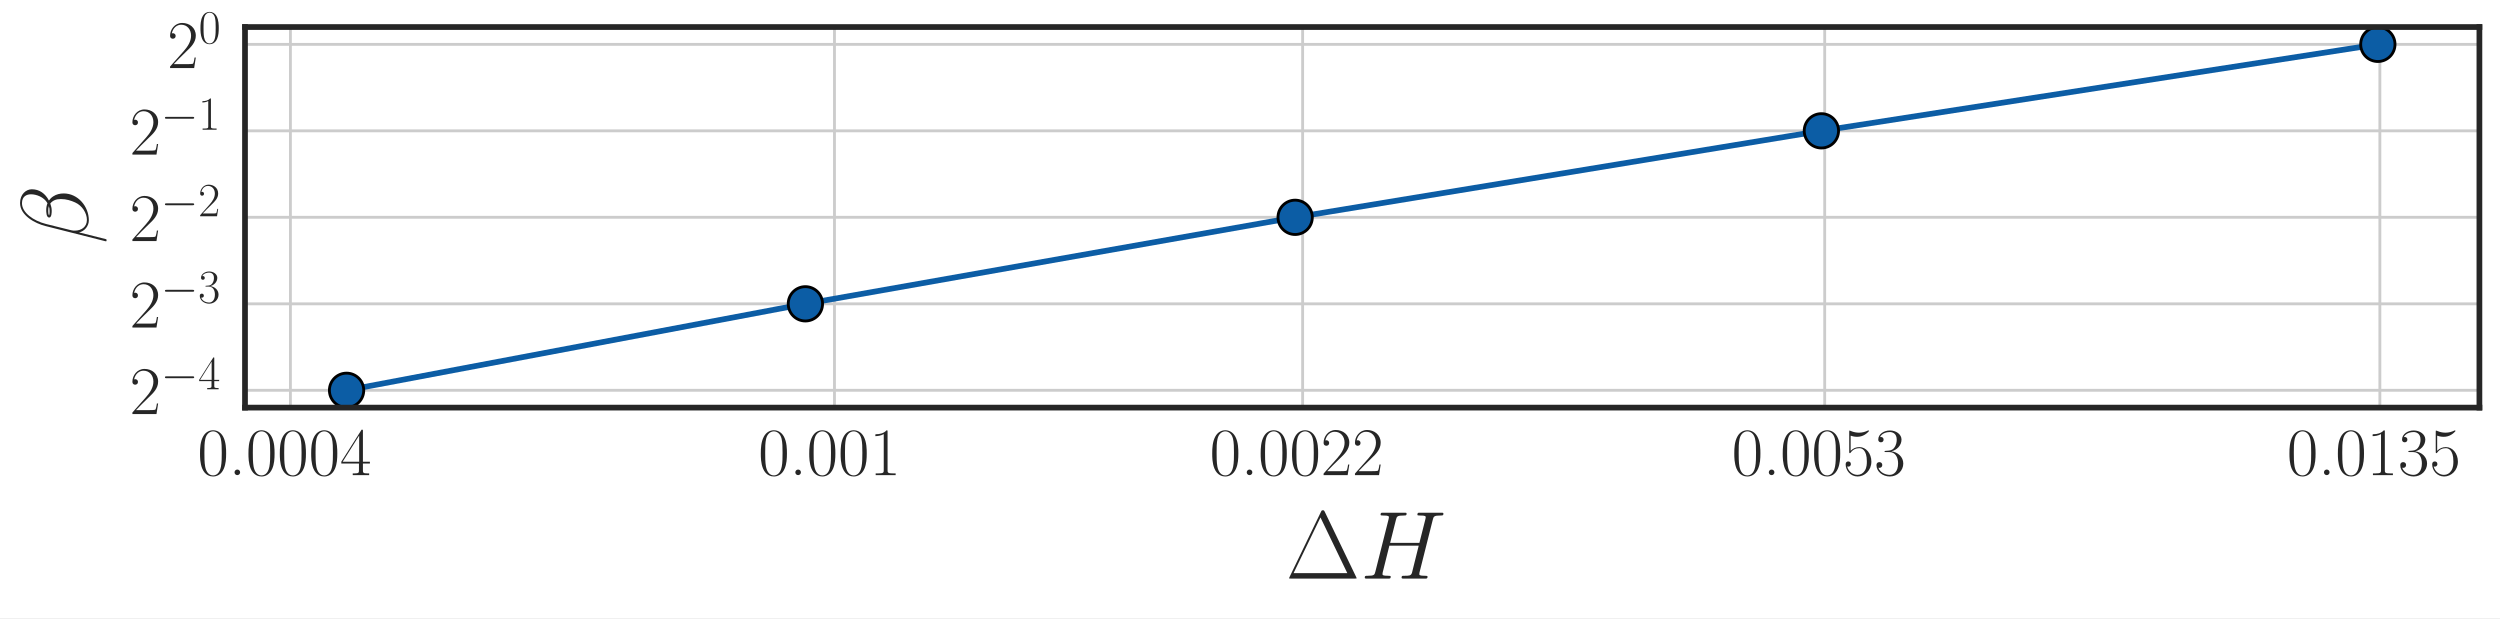
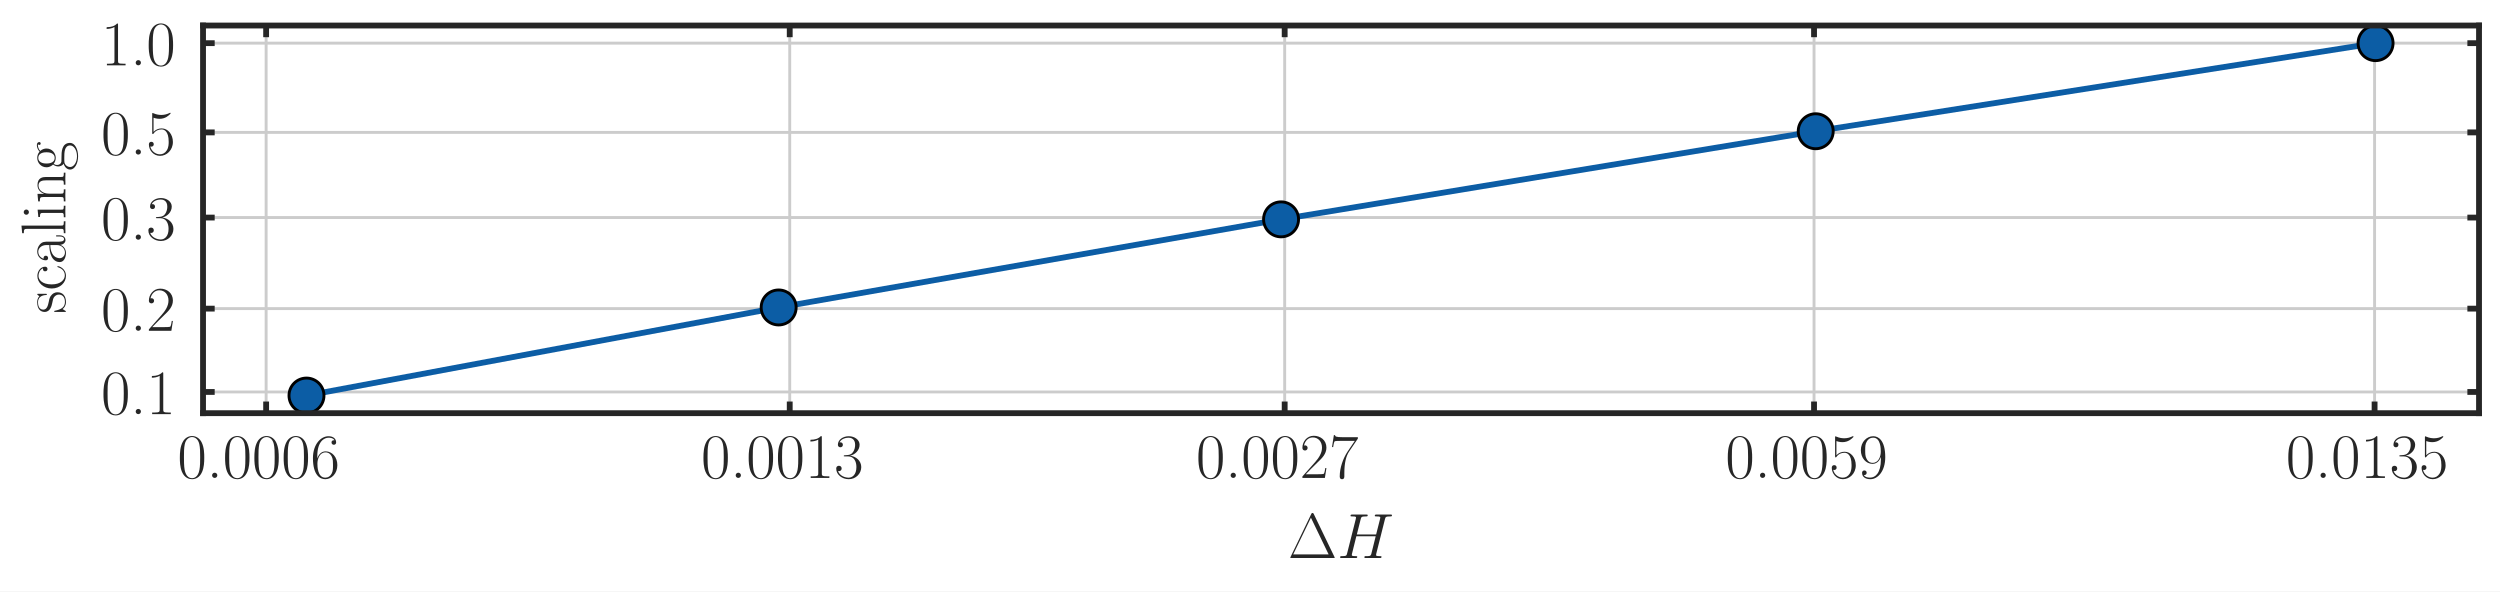
- <svg xmlns="http://www.w3.org/2000/svg" xmlns:xlink="http://www.w3.org/1999/xlink" width="437.029pt" height="108.038pt" viewBox="0 0 437.029 108.038" version="1.1">
+ <svg xmlns="http://www.w3.org/2000/svg" xmlns:xlink="http://www.w3.org/1999/xlink" width="429.044pt" height="101.492pt" viewBox="0 0 429.044 101.492" version="1.1">
  <defs>
    <style type="text/css">*{stroke-linejoin: round; stroke-linecap: butt}</style>
  </defs>
  <g id="figure_1">
    <g id="patch_1">
-       <path d="M 0 108.038  L 437.029 108.038  L 437.029 0  L 0 0  z " style="fill: #ffffff" />
+       <path d="M 0 101.492  L 429.044 101.492  L 429.044 0  L 0 0  z " style="fill: #ffffff" />
    </g>
    <g id="axes_1">
      <g id="patch_2">
-         <path d="M 42.829 71.255  L 433.429 71.255  L 433.429 4.727  L 42.829 4.727  z " style="fill: #ffffff" />
+         <path d="M 34.844 70.909  L 425.444 70.909  L 425.444 4.381  L 34.844 4.381  z " style="fill: #ffffff" />
      </g>
      <g id="matplotlib.axis_1">
        <g id="xtick_1">
          <g id="line2d_1">
-             <path d="M 416.026 71.255  L 416.026 4.727  " clip-path="url(#p90b4c39c02)" style="fill: none; stroke: #cccccc; stroke-width: 0.5; stroke-linecap: round" />
-           </g>
-           <g id="line2d_2" />
-           <g id="line2d_3" />
+             <path d="M 407.52 70.909  L 407.52 4.381  " clip-path="url(#p5d1fdb9bb5)" style="fill: none; stroke: #cccccc; stroke-width: 0.5; stroke-linecap: round" />
+           </g>
+           <g id="line2d_2">
+             <defs>
+               <path id="m00ea044099" d="M 0 0  L 0 -2  " style="stroke: #262626" />
+             </defs>
+             <g>
+               <use xlink:href="#m00ea044099" x="407.52" y="70.909" style="fill: #262626; stroke: #262626" />
+             </g>
+           </g>
+           <g id="line2d_3">
+             <defs>
+               <path id="mfa9f643644" d="M 0 0  L 0 2  " style="stroke: #262626" />
+             </defs>
+             <g>
+               <use xlink:href="#mfa9f643644" x="407.52" y="4.381" style="fill: #262626; stroke: #262626" />
+             </g>
+           </g>
          <g id="text_1">
-             <g style="fill: #262626" transform="translate(399.7673 83.05727) scale(0.12 -0.12)">
+             <g style="fill: #262626" transform="translate(392.2989 82.01952) scale(0.11 -0.11)">
              <defs>
                <path id="CMR17-30" d="M 2688 2025  C 2688 2416 2682 3080 2413 3591  C 2176 4039 1798 4198 1466 4198  C 1158 4198 768 4058 525 3597  C 269 3118 243 2524 243 2025  C 243 1661 250 1106 448 619  C 723 -39 1216 -128 1466 -128  C 1760 -128 2208 -7 2470 600  C 2662 1042 2688 1559 2688 2025  z M 1466 -26  C 1056 -26 813 325 723 812  C 653 1188 653 1738 653 2096  C 653 2588 653 2997 736 3387  C 858 3929 1216 4096 1466 4096  C 1728 4096 2067 3923 2189 3400  C 2272 3036 2278 2607 2278 2096  C 2278 1680 2278 1169 2202 792  C 2067 95 1690 -26 1466 -26  z " transform="scale(0.015625)" />
                <path id="CMR17-2e" d="M 1062 261  C 1062 420 934 522 800 522  C 672 522 538 420 538 261  C 538 102 666 0 800 0  C 928 0 1062 102 1062 261  z " transform="scale(0.015625)" />
                <path id="CMR17-31" d="M 1702 4058  C 1702 4192 1696 4192 1606 4192  C 1357 3916 979 3827 621 3827  C 602 3827 570 3827 563 3808  C 557 3795 557 3782 557 3648  C 755 3648 1088 3686 1344 3839  L 1344 461  C 1344 236 1331 160 781 160  L 589 160  L 589 0  C 896 0 1216 0 1523 0  C 1830 0 2150 0 2458 0  L 2458 160  L 2266 160  C 1715 160 1702 230 1702 458  L 1702 4058  z " transform="scale(0.015625)" />
                <path id="CMR17-33" d="M 1414 2157  C 1984 2157 2234 1662 2234 1090  C 2234 320 1824 25 1453 25  C 1114 25 563 194 390 693  C 422 680 454 680 486 680  C 640 680 755 782 755 948  C 755 1133 614 1216 486 1216  C 378 1216 211 1165 211 926  C 211 335 787 -128 1466 -128  C 2176 -128 2720 430 2720 1085  C 2720 1707 2208 2157 1600 2227  C 2086 2328 2554 2756 2554 3329  C 2554 3820 2048 4179 1472 4179  C 890 4179 378 3829 378 3329  C 378 3110 544 3072 627 3072  C 762 3072 877 3155 877 3321  C 877 3486 762 3569 627 3569  C 602 3569 570 3569 544 3557  C 730 3959 1235 4032 1459 4032  C 1683 4032 2106 3925 2106 3320  C 2106 3143 2080 2828 1862 2550  C 1670 2304 1453 2304 1242 2284  C 1210 2284 1062 2269 1037 2269  C 992 2263 966 2257 966 2208  C 966 2163 973 2157 1101 2157  L 1414 2157  z " transform="scale(0.015625)" />
                <path id="CMR17-35" d="M 730 3692  C 794 3666 1056 3584 1325 3584  C 1920 3584 2246 3911 2432 4100  C 2432 4157 2432 4192 2394 4192  C 2387 4192 2374 4192 2323 4163  C 2099 4058 1837 3973 1517 3973  C 1325 3973 1037 3999 723 4139  C 653 4171 640 4171 634 4171  C 602 4171 595 4164 595 4037  L 595 2203  C 595 2089 595 2057 659 2057  C 691 2057 704 2070 736 2114  C 941 2401 1222 2522 1542 2522  C 1766 2522 2246 2382 2246 1289  C 2246 1085 2246 715 2054 421  C 1894 159 1645 25 1370 25  C 947 25 518 320 403 814  C 429 807 480 795 506 795  C 589 795 749 840 749 1038  C 749 1210 627 1280 506 1280  C 358 1280 262 1190 262 1011  C 262 454 704 -128 1382 -128  C 2042 -128 2669 440 2669 1264  C 2669 2030 2170 2624 1549 2624  C 1222 2624 947 2503 730 2274  L 730 3692  z " transform="scale(0.015625)" />
              </defs>
              <use xlink:href="#CMR17-30" transform="scale(0.996264)" />
              <use xlink:href="#CMR17-2e" transform="translate(45.69048 0) scale(0.996264)" />
              <use xlink:href="#CMR17-30" transform="translate(70.56154 0) scale(0.996264)" />
              <use xlink:href="#CMR17-31" transform="translate(116.252 0) scale(0.996264)" />
              <use xlink:href="#CMR17-33" transform="translate(161.9425 0) scale(0.996264)" />
              <use xlink:href="#CMR17-35" transform="translate(207.633 0) scale(0.996264)" />
            </g>
          </g>
        </g>
        <g id="xtick_2">
          <g id="line2d_4">
-             <path d="M 318.978 71.255  L 318.978 4.727  " clip-path="url(#p90b4c39c02)" style="fill: none; stroke: #cccccc; stroke-width: 0.5; stroke-linecap: round" />
-           </g>
-           <g id="line2d_5" />
-           <g id="line2d_6" />
+             <path d="M 311.321 70.909  L 311.321 4.381  " clip-path="url(#p5d1fdb9bb5)" style="fill: none; stroke: #cccccc; stroke-width: 0.5; stroke-linecap: round" />
+           </g>
+           <g id="line2d_5">
+             <g>
+               <use xlink:href="#m00ea044099" x="311.321" y="70.909" style="fill: #262626; stroke: #262626" />
+             </g>
+           </g>
+           <g id="line2d_6">
+             <g>
+               <use xlink:href="#mfa9f643644" x="311.321" y="4.381" style="fill: #262626; stroke: #262626" />
+             </g>
+           </g>
          <g id="text_2">
-             <g style="fill: #262626" transform="translate(302.7196 83.05727) scale(0.12 -0.12)">
+             <g style="fill: #262626" transform="translate(296.1006 82.01952) scale(0.11 -0.11)">
+               <defs>
+                 <path id="CMR17-39" d="M 2253 1864  C 2253 464 1670 31 1190 31  C 1043 31 685 31 538 294  C 704 268 826 357 826 518  C 826 692 685 749 595 749  C 538 749 365 723 365 506  C 365 71 742 -128 1203 -128  C 1939 -128 2688 674 2688 2073  C 2688 3817 1971 4179 1485 4179  C 851 4179 243 3628 243 2778  C 243 1991 762 1408 1414 1408  C 1952 1408 2189 1903 2253 2112  L 2253 1864  z M 1427 1510  C 1254 1510 1011 1542 813 1922  C 678 2169 678 2461 678 2771  C 678 3146 678 3405 858 3684  C 947 3817 1114 4032 1485 4032  C 2240 4032 2240 2885 2240 2632  C 2240 2182 2035 1510 1427 1510  z " transform="scale(0.015625)" />
+               </defs>
              <use xlink:href="#CMR17-30" transform="scale(0.996264)" />
              <use xlink:href="#CMR17-2e" transform="translate(45.69048 0) scale(0.996264)" />
              <use xlink:href="#CMR17-30" transform="translate(70.56154 0) scale(0.996264)" />
              <use xlink:href="#CMR17-30" transform="translate(116.252 0) scale(0.996264)" />
              <use xlink:href="#CMR17-35" transform="translate(161.9425 0) scale(0.996264)" />
-               <use xlink:href="#CMR17-33" transform="translate(207.633 0) scale(0.996264)" />
+               <use xlink:href="#CMR17-39" transform="translate(207.633 0) scale(0.996264)" />
            </g>
          </g>
        </g>
        <g id="xtick_3">
          <g id="line2d_7">
-             <path d="M 227.715 71.255  L 227.715 4.727  " clip-path="url(#p90b4c39c02)" style="fill: none; stroke: #cccccc; stroke-width: 0.5; stroke-linecap: round" />
-           </g>
-           <g id="line2d_8" />
-           <g id="line2d_9" />
+             <path d="M 220.473 70.909  L 220.473 4.381  " clip-path="url(#p5d1fdb9bb5)" style="fill: none; stroke: #cccccc; stroke-width: 0.5; stroke-linecap: round" />
+           </g>
+           <g id="line2d_8">
+             <g>
+               <use xlink:href="#m00ea044099" x="220.473" y="70.909" style="fill: #262626; stroke: #262626" />
+             </g>
+           </g>
+           <g id="line2d_9">
+             <g>
+               <use xlink:href="#mfa9f643644" x="220.473" y="4.381" style="fill: #262626; stroke: #262626" />
+             </g>
+           </g>
          <g id="text_3">
-             <g style="fill: #262626" transform="translate(211.4568 83.05727) scale(0.12 -0.12)">
+             <g style="fill: #262626" transform="translate(205.2526 82.01952) scale(0.11 -0.11)">
              <defs>
                <path id="CMR17-32" d="M 2669 989  L 2554 989  C 2490 536 2438 459 2413 420  C 2381 369 1920 369 1830 369  L 602 369  C 832 619 1280 1072 1824 1597  C 2214 1967 2669 2402 2669 3035  C 2669 3790 2067 4224 1395 4224  C 691 4224 262 3604 262 3030  C 262 2780 448 2748 525 2748  C 589 2748 781 2787 781 3010  C 781 3207 614 3264 525 3264  C 486 3264 448 3258 422 3245  C 544 3790 915 4058 1306 4058  C 1862 4058 2227 3617 2227 3035  C 2227 2479 1901 2000 1536 1584  L 262 146  L 262 0  L 2515 0  L 2669 989  z " transform="scale(0.015625)" />
+                 <path id="CMR17-37" d="M 2886 3941  L 2886 4081  L 1382 4081  C 634 4081 621 4165 595 4288  L 480 4288  L 294 3094  L 410 3094  C 429 3215 474 3540 550 3661  C 589 3712 1062 3712 1171 3712  L 2579 3712  L 1869 2661  C 1395 1954 1069 999 1069 165  C 1069 89 1069 -128 1299 -128  C 1530 -128 1530 89 1530 171  L 1530 465  C 1530 1508 1709 2196 2003 2636  L 2886 3941  z " transform="scale(0.015625)" />
              </defs>
              <use xlink:href="#CMR17-30" transform="scale(0.996264)" />
              <use xlink:href="#CMR17-2e" transform="translate(45.69048 0) scale(0.996264)" />
              <use xlink:href="#CMR17-30" transform="translate(70.56154 0) scale(0.996264)" />
              <use xlink:href="#CMR17-30" transform="translate(116.252 0) scale(0.996264)" />
              <use xlink:href="#CMR17-32" transform="translate(161.9425 0) scale(0.996264)" />
-               <use xlink:href="#CMR17-32" transform="translate(207.633 0) scale(0.996264)" />
+               <use xlink:href="#CMR17-37" transform="translate(207.633 0) scale(0.996264)" />
            </g>
          </g>
        </g>
        <g id="xtick_4">
          <g id="line2d_10">
-             <path d="M 145.876 71.255  L 145.876 4.727  " clip-path="url(#p90b4c39c02)" style="fill: none; stroke: #cccccc; stroke-width: 0.5; stroke-linecap: round" />
-           </g>
-           <g id="line2d_11" />
-           <g id="line2d_12" />
+             <path d="M 135.531 70.909  L 135.531 4.381  " clip-path="url(#p5d1fdb9bb5)" style="fill: none; stroke: #cccccc; stroke-width: 0.5; stroke-linecap: round" />
+           </g>
+           <g id="line2d_11">
+             <g>
+               <use xlink:href="#m00ea044099" x="135.531" y="70.909" style="fill: #262626; stroke: #262626" />
+             </g>
+           </g>
+           <g id="line2d_12">
+             <g>
+               <use xlink:href="#mfa9f643644" x="135.531" y="4.381" style="fill: #262626; stroke: #262626" />
+             </g>
+           </g>
          <g id="text_4">
-             <g style="fill: #262626" transform="translate(132.5445 83.05727) scale(0.12 -0.12)">
+             <g style="fill: #262626" transform="translate(120.3101 82.01952) scale(0.11 -0.11)">
              <use xlink:href="#CMR17-30" transform="scale(0.996264)" />
              <use xlink:href="#CMR17-2e" transform="translate(45.69048 0) scale(0.996264)" />
              <use xlink:href="#CMR17-30" transform="translate(70.56154 0) scale(0.996264)" />
              <use xlink:href="#CMR17-30" transform="translate(116.252 0) scale(0.996264)" />
              <use xlink:href="#CMR17-31" transform="translate(161.9425 0) scale(0.996264)" />
+               <use xlink:href="#CMR17-33" transform="translate(207.633 0) scale(0.996264)" />
            </g>
          </g>
        </g>
        <g id="xtick_5">
          <g id="line2d_13">
-             <path d="M 50.769 71.255  L 50.769 4.727  " clip-path="url(#p90b4c39c02)" style="fill: none; stroke: #cccccc; stroke-width: 0.5; stroke-linecap: round" />
-           </g>
-           <g id="line2d_14" />
-           <g id="line2d_15" />
+             <path d="M 45.672 70.909  L 45.672 4.381  " clip-path="url(#p5d1fdb9bb5)" style="fill: none; stroke: #cccccc; stroke-width: 0.5; stroke-linecap: round" />
+           </g>
+           <g id="line2d_14">
+             <g>
+               <use xlink:href="#m00ea044099" x="45.672" y="70.909" style="fill: #262626; stroke: #262626" />
+             </g>
+           </g>
+           <g id="line2d_15">
+             <g>
+               <use xlink:href="#mfa9f643644" x="45.672" y="4.381" style="fill: #262626; stroke: #262626" />
+             </g>
+           </g>
          <g id="text_5">
-             <g style="fill: #262626" transform="translate(34.51046 83.05727) scale(0.12 -0.12)">
+             <g style="fill: #262626" transform="translate(30.4512 82.01952) scale(0.11 -0.11)">
              <defs>
-                 <path id="CMR17-34" d="M 2150 4122  C 2150 4256 2144 4256 2029 4256  L 128 1254  L 128 1088  L 1779 1088  L 1779 457  C 1779 224 1766 160 1318 160  L 1197 160  L 1197 0  C 1402 0 1747 0 1965 0  C 2182 0 2528 0 2733 0  L 2733 160  L 2611 160  C 2163 160 2150 224 2150 457  L 2150 1088  L 2803 1088  L 2803 1254  L 2150 1254  L 2150 4122  z M 1798 3703  L 1798 1254  L 256 1254  L 1798 3703  z " transform="scale(0.015625)" />
+                 <path id="CMR17-36" d="M 678 2176  C 678 3690 1395 4032 1811 4032  C 1946 4032 2272 4009 2400 3776  C 2298 3776 2106 3776 2106 3553  C 2106 3381 2246 3323 2336 3323  C 2394 3323 2566 3348 2566 3560  C 2566 3954 2246 4179 1805 4179  C 1043 4179 243 3390 243 1984  C 243 253 966 -128 1478 -128  C 2099 -128 2688 427 2688 1283  C 2688 2081 2170 2662 1517 2662  C 1126 2662 838 2407 678 1960  L 678 2176  z M 1478 25  C 691 25 691 1200 691 1436  C 691 1896 909 2560 1504 2560  C 1613 2560 1926 2560 2138 2120  C 2253 1870 2253 1609 2253 1289  C 2253 944 2253 690 2118 434  C 1978 171 1773 25 1478 25  z " transform="scale(0.015625)" />
              </defs>
              <use xlink:href="#CMR17-30" transform="scale(0.996264)" />
              <use xlink:href="#CMR17-2e" transform="translate(45.69048 0) scale(0.996264)" />
              <use xlink:href="#CMR17-30" transform="translate(70.56154 0) scale(0.996264)" />
              <use xlink:href="#CMR17-30" transform="translate(116.252 0) scale(0.996264)" />
              <use xlink:href="#CMR17-30" transform="translate(161.9425 0) scale(0.996264)" />
-               <use xlink:href="#CMR17-34" transform="translate(207.633 0) scale(0.996264)" />
+               <use xlink:href="#CMR17-36" transform="translate(207.633 0) scale(0.996264)" />
            </g>
          </g>
        </g>
        <g id="text_6">
-           <g style="fill: #262626" transform="translate(224.7211 101.1433) scale(0.17 -0.17)">
+           <g style="fill: #262626" transform="translate(221.0233 95.76076) scale(0.11 -0.11)">
            <defs>
              <path id="CMR17-1" d="M 2598 4403  C 2547 4512 2522 4512 2470 4512  C 2394 4512 2387 4499 2342 4409  L 269 109  C 262 96 237 38 237 32  C 237 6 243 0 358 0  L 4576 0  C 4691 0 4698 6 4698 32  C 4698 38 4672 96 4666 109  L 2598 4403  z M 2310 4038  L 4083 358  L 531 358  L 2310 4038  z " transform="scale(0.015625)" />
              <path id="CMMI12-48" d="M 4787 3887  C 4845 4103 4858 4167 5312 4167  C 5427 4167 5491 4167 5491 4282  C 5491 4352 5434 4352 5395 4352  C 5280 4352 5146 4352 5024 4352  L 4269 4352  C 4147 4352 4013 4352 3891 4352  C 3846 4352 3770 4352 3770 4231  C 3770 4167 3814 4167 3936 4167  C 4320 4167 4320 4116 4320 4046  C 4320 4034 4320 3995 4294 3900  L 3904 2361  L 1971 2361  L 2355 3887  C 2413 4103 2426 4167 2880 4167  C 2995 4167 3059 4167 3059 4282  C 3059 4352 3002 4352 2963 4352  C 2848 4352 2714 4352 2592 4352  L 1837 4352  C 1715 4352 1581 4352 1459 4352  C 1414 4352 1338 4352 1338 4231  C 1338 4167 1382 4167 1504 4167  C 1888 4167 1888 4116 1888 4046  C 1888 4034 1888 3995 1862 3899  L 998 472  C 941 249 928 185 486 185  C 339 185 294 185 294 64  C 294 0 365 0 384 0  C 499 0 634 0 755 0  L 1510 0  C 1632 0 1766 0 1888 0  C 1939 0 2010 0 2010 121  C 2010 185 1952 185 1856 185  C 1466 185 1466 236 1466 300  C 1466 307 1466 351 1478 402  L 1920 2176  L 3859 2176  C 3750 1753 3424 416 3411 376  C 3341 185 3238 185 2861 185  C 2784 185 2726 185 2726 64  C 2726 0 2797 0 2816 0  C 2931 0 3066 0 3187 0  L 3942 0  C 4064 0 4198 0 4320 0  C 4371 0 4442 0 4442 121  C 4442 185 4384 185 4288 185  C 3898 185 3898 236 3898 300  C 3898 307 3898 351 3910 402  L 4787 3887  z " transform="scale(0.015625)" />
            </defs>
            <use xlink:href="#CMR17-1" transform="scale(0.996264)" />
            <use xlink:href="#CMMI12-48" transform="translate(76.91959 0) scale(0.996264)" />
          </g>
        </g>
      </g>
      <g id="matplotlib.axis_2">
        <g id="ytick_1">
          <g id="line2d_16">
-             <path d="M 42.829 7.751  L 433.429 7.751  " clip-path="url(#p90b4c39c02)" style="fill: none; stroke: #cccccc; stroke-width: 0.5; stroke-linecap: round" />
-           </g>
-           <g id="line2d_17" />
-           <g id="line2d_18" />
+             <path d="M 34.844 7.405  L 425.444 7.405  " clip-path="url(#p5d1fdb9bb5)" style="fill: none; stroke: #cccccc; stroke-width: 0.5; stroke-linecap: round" />
+           </g>
+           <g id="line2d_17">
+             <defs>
+               <path id="m9e21732e0f" d="M 0 0  L 2 0  " style="stroke: #262626" />
+             </defs>
+             <g>
+               <use xlink:href="#m9e21732e0f" x="34.844" y="7.405" style="fill: #262626; stroke: #262626" />
+             </g>
+           </g>
+           <g id="line2d_18">
+             <defs>
+               <path id="md7df965e5e" d="M 0 0  L -2 0  " style="stroke: #262626" />
+             </defs>
+             <g>
+               <use xlink:href="#md7df965e5e" x="425.444" y="7.405" style="fill: #262626; stroke: #262626" />
+             </g>
+           </g>
          <g id="text_7">
-             <g style="fill: #262626" transform="translate(29.24225 11.90218) scale(0.12 -0.12)">
-               <use xlink:href="#CMR17-32" transform="scale(0.996264)" />
-               <use xlink:href="#CMR17-30" transform="translate(45.69048 36.15364) scale(0.697382)" />
+             <g style="fill: #262626" transform="translate(17.34124 11.21035) scale(0.11 -0.11)">
+               <use xlink:href="#CMR17-31" transform="scale(0.996264)" />
+               <use xlink:href="#CMR17-2e" transform="translate(45.69048 0) scale(0.996264)" />
+               <use xlink:href="#CMR17-30" transform="translate(70.56154 0) scale(0.996264)" />
            </g>
          </g>
        </g>
        <g id="ytick_2">
          <g id="line2d_19">
-             <path d="M 42.829 22.871  L 433.429 22.871  " clip-path="url(#p90b4c39c02)" style="fill: none; stroke: #cccccc; stroke-width: 0.5; stroke-linecap: round" />
-           </g>
-           <g id="line2d_20" />
-           <g id="line2d_21" />
+             <path d="M 34.844 22.724  L 425.444 22.724  " clip-path="url(#p5d1fdb9bb5)" style="fill: none; stroke: #cccccc; stroke-width: 0.5; stroke-linecap: round" />
+           </g>
+           <g id="line2d_20">
+             <g>
+               <use xlink:href="#m9e21732e0f" x="34.844" y="22.724" style="fill: #262626; stroke: #262626" />
+             </g>
+           </g>
+           <g id="line2d_21">
+             <g>
+               <use xlink:href="#md7df965e5e" x="425.444" y="22.724" style="fill: #262626; stroke: #262626" />
+             </g>
+           </g>
          <g id="text_8">
-             <g style="fill: #262626" transform="translate(22.65574 27.02218) scale(0.12 -0.12)">
-               <defs>
-                 <path id="CMSY10-0" d="M 4218 1472  C 4326 1472 4442 1472 4442 1600  C 4442 1728 4326 1728 4218 1728  L 755 1728  C 646 1728 531 1728 531 1600  C 531 1472 646 1472 755 1472  L 4218 1472  z " transform="scale(0.015625)" />
-               </defs>
-               <use xlink:href="#CMR17-32" transform="scale(0.996264)" />
-               <use xlink:href="#CMSY10-0" transform="translate(45.69048 36.15364) scale(0.697382)" />
-               <use xlink:href="#CMR17-31" transform="translate(99.93147 36.15364) scale(0.697382)" />
+             <g style="fill: #262626" transform="translate(17.34124 26.52894) scale(0.11 -0.11)">
+               <use xlink:href="#CMR17-30" transform="scale(0.996264)" />
+               <use xlink:href="#CMR17-2e" transform="translate(45.69048 0) scale(0.996264)" />
+               <use xlink:href="#CMR17-35" transform="translate(70.56154 0) scale(0.996264)" />
            </g>
          </g>
        </g>
        <g id="ytick_3">
          <g id="line2d_22">
-             <path d="M 42.829 37.991  L 433.429 37.991  " clip-path="url(#p90b4c39c02)" style="fill: none; stroke: #cccccc; stroke-width: 0.5; stroke-linecap: round" />
-           </g>
-           <g id="line2d_23" />
-           <g id="line2d_24" />
+             <path d="M 34.844 37.336  L 425.444 37.336  " clip-path="url(#p5d1fdb9bb5)" style="fill: none; stroke: #cccccc; stroke-width: 0.5; stroke-linecap: round" />
+           </g>
+           <g id="line2d_23">
+             <g>
+               <use xlink:href="#m9e21732e0f" x="34.844" y="37.336" style="fill: #262626; stroke: #262626" />
+             </g>
+           </g>
+           <g id="line2d_24">
+             <g>
+               <use xlink:href="#md7df965e5e" x="425.444" y="37.336" style="fill: #262626; stroke: #262626" />
+             </g>
+           </g>
          <g id="text_9">
-             <g style="fill: #262626" transform="translate(22.65574 42.14218) scale(0.12 -0.12)">
-               <use xlink:href="#CMR17-32" transform="scale(0.996264)" />
-               <use xlink:href="#CMSY10-0" transform="translate(45.69048 36.15364) scale(0.697382)" />
-               <use xlink:href="#CMR17-32" transform="translate(99.93147 36.15364) scale(0.697382)" />
+             <g style="fill: #262626" transform="translate(17.34124 41.14152) scale(0.11 -0.11)">
+               <use xlink:href="#CMR17-30" transform="scale(0.996264)" />
+               <use xlink:href="#CMR17-2e" transform="translate(45.69048 0) scale(0.996264)" />
+               <use xlink:href="#CMR17-33" transform="translate(70.56154 0) scale(0.996264)" />
            </g>
          </g>
        </g>
        <g id="ytick_4">
          <g id="line2d_25">
-             <path d="M 42.829 53.111  L 433.429 53.111  " clip-path="url(#p90b4c39c02)" style="fill: none; stroke: #cccccc; stroke-width: 0.5; stroke-linecap: round" />
-           </g>
-           <g id="line2d_26" />
-           <g id="line2d_27" />
+             <path d="M 34.844 52.964  L 425.444 52.964  " clip-path="url(#p5d1fdb9bb5)" style="fill: none; stroke: #cccccc; stroke-width: 0.5; stroke-linecap: round" />
+           </g>
+           <g id="line2d_26">
+             <g>
+               <use xlink:href="#m9e21732e0f" x="34.844" y="52.964" style="fill: #262626; stroke: #262626" />
+             </g>
+           </g>
+           <g id="line2d_27">
+             <g>
+               <use xlink:href="#md7df965e5e" x="425.444" y="52.964" style="fill: #262626; stroke: #262626" />
+             </g>
+           </g>
          <g id="text_10">
-             <g style="fill: #262626" transform="translate(22.65574 57.26218) scale(0.12 -0.12)">
-               <use xlink:href="#CMR17-32" transform="scale(0.996264)" />
-               <use xlink:href="#CMSY10-0" transform="translate(45.69048 36.15364) scale(0.697382)" />
-               <use xlink:href="#CMR17-33" transform="translate(99.93147 36.15364) scale(0.697382)" />
+             <g style="fill: #262626" transform="translate(17.34124 56.76894) scale(0.11 -0.11)">
+               <use xlink:href="#CMR17-30" transform="scale(0.996264)" />
+               <use xlink:href="#CMR17-2e" transform="translate(45.69048 0) scale(0.996264)" />
+               <use xlink:href="#CMR17-32" transform="translate(70.56154 0) scale(0.996264)" />
            </g>
          </g>
        </g>
        <g id="ytick_5">
          <g id="line2d_28">
-             <path d="M 42.829 68.231  L 433.429 68.231  " clip-path="url(#p90b4c39c02)" style="fill: none; stroke: #cccccc; stroke-width: 0.5; stroke-linecap: round" />
-           </g>
-           <g id="line2d_29" />
-           <g id="line2d_30" />
+             <path d="M 34.844 67.268  L 425.444 67.268  " clip-path="url(#p5d1fdb9bb5)" style="fill: none; stroke: #cccccc; stroke-width: 0.5; stroke-linecap: round" />
+           </g>
+           <g id="line2d_29">
+             <g>
+               <use xlink:href="#m9e21732e0f" x="34.844" y="67.268" style="fill: #262626; stroke: #262626" />
+             </g>
+           </g>
+           <g id="line2d_30">
+             <g>
+               <use xlink:href="#md7df965e5e" x="425.444" y="67.268" style="fill: #262626; stroke: #262626" />
+             </g>
+           </g>
          <g id="text_11">
-             <g style="fill: #262626" transform="translate(22.65574 72.38218) scale(0.12 -0.12)">
-               <use xlink:href="#CMR17-32" transform="scale(0.996264)" />
-               <use xlink:href="#CMSY10-0" transform="translate(45.69048 36.15364) scale(0.697382)" />
-               <use xlink:href="#CMR17-34" transform="translate(99.93147 36.15364) scale(0.697382)" />
+             <g style="fill: #262626" transform="translate(17.34124 71.07269) scale(0.11 -0.11)">
+               <use xlink:href="#CMR17-30" transform="scale(0.996264)" />
+               <use xlink:href="#CMR17-2e" transform="translate(45.69048 0) scale(0.996264)" />
+               <use xlink:href="#CMR17-31" transform="translate(70.56154 0) scale(0.996264)" />
            </g>
          </g>
        </g>
        <g id="text_12">
-           <g style="fill: #262626" transform="translate(15.36145 42.6721) rotate(-90) scale(0.17 -0.17)">
-             <defs>
-               <path id="CMMI12-c" d="M 3622 3701  C 3622 4081 3296 4480 2714 4480  C 1888 4480 1363 3477 1197 2816  L 186 -1172  C 173 -1223 211 -1236 243 -1236  C 288 -1236 320 -1230 326 -1198  L 774 586  C 838 229 1190 -64 1568 -64  C 2483 -64 3347 650 3347 1599  C 3347 1841 3290 2083 3155 2287  C 3078 2408 2982 2497 2880 2574  C 3341 2815 3622 3200 3622 3701  z M 2509 2580  C 2406 2542 2304 2529 2182 2529  C 2093 2529 2010 2523 1894 2561  C 1958 2606 2054 2618 2189 2618  C 2304 2618 2419 2606 2509 2580  z M 3290 3758  C 3290 3410 3117 2903 2701 2669  C 2579 2718 2413 2752 2272 2752  C 2138 2752 1754 2752 1754 2555  C 1754 2389 2106 2389 2214 2389  C 2381 2389 2528 2432 2682 2484  C 2886 2318 2976 2101 2976 1783  C 2976 1413 2874 1115 2752 841  C 2541 369 2042 64 1600 64  C 1133 64 890 432 890 864  C 890 922 890 1005 915 1099  L 1331 2771  C 1542 3603 2080 4353 2701 4353  C 3162 4353 3290 4036 3290 3758  z " transform="scale(0.015625)" />
-             </defs>
-             <use xlink:href="#CMMI12-c" transform="scale(0.996264)" />
+           <g style="fill: #262626" transform="translate(11.21035 53.80959) rotate(-90) scale(0.11 -0.11)">
+             <defs>
+               <path id="CMR17-73" d="M 1978 2697  C 1978 2813 1971 2819 1933 2819  C 1907 2819 1901 2813 1824 2717  C 1805 2691 1747 2626 1728 2601  C 1523 2819 1235 2819 1126 2819  C 416 2819 160 2447 160 2076  C 160 1498 813 1365 998 1325  C 1402 1243 1542 1217 1677 1101  C 1760 1025 1901 884 1901 654  C 1901 384 1747 38 1158 38  C 602 38 403 460 288 1021  C 269 1110 269 1117 218 1117  C 166 1117 160 1110 160 983  L 160 63  C 160 -51 166 -58 205 -58  C 237 -58 243 -51 275 0  C 314 57 410 211 448 276  C 576 103 800 -64 1158 -64  C 1792 -64 2131 283 2131 784  C 2131 1112 1958 1285 1875 1362  C 1683 1561 1459 1606 1190 1657  C 838 1735 390 1825 390 2217  C 390 2383 480 2737 1126 2737  C 1811 2737 1850 2094 1862 1888  C 1869 1856 1901 1849 1920 1849  C 1978 1849 1978 1869 1978 1978  L 1978 2697  z " transform="scale(0.015625)" />
+               <path id="CMR17-63" d="M 2234 2240  C 2112 2240 1933 2240 1933 2017  C 1933 1838 2080 1787 2163 1787  C 2208 1787 2394 1807 2394 2024  C 2394 2467 1958 2803 1466 2803  C 787 2803 211 2178 211 1363  C 211 516 813 -64 1466 -64  C 2259 -64 2458 677 2458 748  C 2458 774 2451 793 2406 793  C 2362 793 2355 787 2330 703  C 2163 180 1798 51 1523 51  C 1114 51 621 427 621 1369  C 621 2338 1094 2688 1472 2688  C 1722 2688 2093 2573 2234 2240  z " transform="scale(0.015625)" />
+               <path id="CMR17-61" d="M 2304 1653  C 2304 2072 2304 2294 2035 2543  C 1798 2752 1523 2816 1306 2816  C 800 2816 435 2407 435 1971  C 435 1728 627 1728 666 1728  C 749 1728 896 1778 896 1954  C 896 2112 774 2181 666 2181  C 640 2181 608 2174 589 2168  C 723 2592 1069 2714 1293 2714  C 1613 2714 1965 2429 1965 1885  L 1965 1600  C 1587 1600 1133 1549 774 1357  C 371 1133 256 813 256 570  C 256 77 832 -64 1171 -64  C 1523 -64 1850 139 1990 511  C 2003 233 2182 -18 2464 -18  C 2598 -18 2938 70 2938 567  L 2938 920  L 2822 920  L 2822 562  C 2822 178 2650 128 2566 128  C 2304 128 2304 458 2304 738  L 2304 1653  z M 1965 870  C 1965 317 1568 38 1216 38  C 896 38 646 275 646 570  C 646 761 730 1100 1101 1305  C 1408 1478 1760 1504 1965 1504  L 1965 870  z " transform="scale(0.015625)" />
+               <path id="CMR17-6c" d="M 979 4396  L 218 4326  L 218 4160  C 595 4160 653 4122 653 3817  L 653 426  C 653 184 627 153 218 153  L 218 -13  C 371 0 653 0 813 0  C 979 0 1261 0 1414 -13  L 1414 153  C 1005 153 979 178 979 426  L 979 4396  z " transform="scale(0.015625)" />
+               <path id="CMR17-69" d="M 992 3909  C 992 4049 877 4170 730 4170  C 589 4170 467 4056 467 3909  C 467 3769 582 3648 730 3648  C 870 3648 992 3763 992 3909  z M 243 2706  L 243 2541  C 602 2541 653 2502 653 2197  L 653 427  C 653 184 627 153 218 153  L 218 -13  C 371 0 646 0 806 0  C 960 0 1222 0 1370 -13  L 1370 153  C 992 153 979 191 979 420  L 979 2776  L 243 2706  z " transform="scale(0.015625)" />
+               <path id="CMR17-6e" d="M 2656 1933  C 2656 2259 2592 2790 1837 2790  C 1331 2790 1069 2400 973 2144  L 966 2144  L 966 2790  L 211 2720  L 211 2554  C 589 2554 646 2515 646 2208  L 646 428  C 646 184 621 153 211 153  L 211 -13  C 365 0 646 0 813 0  C 979 0 1267 0 1421 -13  L 1421 153  C 1011 153 986 178 986 428  L 986 1658  C 986 2247 1344 2688 1792 2688  C 2266 2688 2317 2266 2317 1958  L 2317 428  C 2317 184 2291 153 1882 153  L 1882 -13  C 2035 0 2317 0 2483 0  C 2650 0 2938 0 3091 -13  L 3091 153  C 2682 153 2656 178 2656 428  L 2656 1933  z " transform="scale(0.015625)" />
+               <path id="CMR17-67" d="M 710 1164  C 832 1068 1043 960 1299 960  C 1805 960 2240 1357 2240 1888  C 2240 2054 2189 2310 1997 2509  C 2176 2692 2438 2752 2586 2752  C 2611 2752 2650 2752 2682 2734  C 2656 2728 2598 2703 2598 2605  C 2598 2527 2656 2471 2739 2471  C 2835 2471 2886 2533 2886 2614  C 2886 2731 2790 2854 2586 2854  C 2330 2854 2106 2738 1926 2580  C 1734 2753 1504 2816 1299 2816  C 794 2816 358 2419 358 1888  C 358 1522 570 1292 634 1228  C 442 1004 442 743 442 711  C 442 545 506 302 723 168  C 390 85 128 -169 128 -486  C 128 -943 736 -1280 1466 -1280  C 2170 -1280 2803 -956 2803 -479  C 2803 384 1856 384 1363 384  C 1216 384 954 384 922 391  C 723 423 589 602 589 826  C 589 883 589 1024 710 1164  z M 1299 1068  C 736 1068 736 1760 736 1889  C 736 2016 736 2708 1299 2708  C 1862 2708 1862 2016 1862 1889  C 1862 1760 1862 1068 1299 1068  z M 1466 -1171  C 826 -1171 384 -835 384 -486  C 384 -289 493 -105 634 -4  C 794 104 858 104 1293 104  C 1818 104 2547 104 2547 -486  C 2547 -835 2106 -1171 1466 -1171  z " transform="scale(0.015625)" />
+             </defs>
+             <use xlink:href="#CMR17-73" transform="scale(0.996264)" />
+             <use xlink:href="#CMR17-63" transform="translate(35.80134 0) scale(0.996264)" />
+             <use xlink:href="#CMR17-61" transform="translate(76.287 0) scale(0.996264)" />
+             <use xlink:href="#CMR17-6c" transform="translate(121.9775 0) scale(0.996264)" />
+             <use xlink:href="#CMR17-69" transform="translate(146.8485 0) scale(0.996264)" />
+             <use xlink:href="#CMR17-6e" transform="translate(171.7196 0) scale(0.996264)" />
+             <use xlink:href="#CMR17-67" transform="translate(222.615 0) scale(0.996264)" />
          </g>
        </g>
      </g>
      <g id="line2d_31">
-         <path d="M 415.675 7.751  L 318.399 22.871  L 226.407 37.991  L 140.792 53.111  L 60.584 68.231  " clip-path="url(#p90b4c39c02)" style="fill: none; stroke: #0c5da5; stroke-linecap: round" />
+         <path d="M 407.69 7.405  L 311.608 22.525  L 219.852 37.645  L 133.631 52.765  L 52.599 67.885  " clip-path="url(#p5d1fdb9bb5)" style="fill: none; stroke: #0c5da5; stroke-linecap: round" />
        <defs>
-           <path id="md21abc0907" d="M 0 3  C 0.796 3 1.559 2.684 2.121 2.121  C 2.684 1.559 3 0.796 3 0  C 3 -0.796 2.684 -1.559 2.121 -2.121  C 1.559 -2.684 0.796 -3 0 -3  C -0.796 -3 -1.559 -2.684 -2.121 -2.121  C -2.684 -1.559 -3 -0.796 -3 0  C -3 0.796 -2.684 1.559 -2.121 2.121  C -1.559 2.684 -0.796 3 0 3  z " style="stroke: #000000; stroke-width: 0.5" />
+           <path id="m5bf7d782e3" d="M 0 3  C 0.796 3 1.559 2.684 2.121 2.121  C 2.684 1.559 3 0.796 3 0  C 3 -0.796 2.684 -1.559 2.121 -2.121  C 1.559 -2.684 0.796 -3 0 -3  C -0.796 -3 -1.559 -2.684 -2.121 -2.121  C -2.684 -1.559 -3 -0.796 -3 0  C -3 0.796 -2.684 1.559 -2.121 2.121  C -1.559 2.684 -0.796 3 0 3  z " style="stroke: #000000; stroke-width: 0.5" />
        </defs>
-         <g clip-path="url(#p90b4c39c02)">
-           <use xlink:href="#md21abc0907" x="415.675" y="7.751" style="fill: #0c5da5; stroke: #000000; stroke-width: 0.5" />
-           <use xlink:href="#md21abc0907" x="318.399" y="22.871" style="fill: #0c5da5; stroke: #000000; stroke-width: 0.5" />
-           <use xlink:href="#md21abc0907" x="226.407" y="37.991" style="fill: #0c5da5; stroke: #000000; stroke-width: 0.5" />
-           <use xlink:href="#md21abc0907" x="140.792" y="53.111" style="fill: #0c5da5; stroke: #000000; stroke-width: 0.5" />
-           <use xlink:href="#md21abc0907" x="60.584" y="68.231" style="fill: #0c5da5; stroke: #000000; stroke-width: 0.5" />
+         <g clip-path="url(#p5d1fdb9bb5)">
+           <use xlink:href="#m5bf7d782e3" x="407.69" y="7.405" style="fill: #0c5da5; stroke: #000000; stroke-width: 0.5" />
+           <use xlink:href="#m5bf7d782e3" x="311.608" y="22.525" style="fill: #0c5da5; stroke: #000000; stroke-width: 0.5" />
+           <use xlink:href="#m5bf7d782e3" x="219.852" y="37.645" style="fill: #0c5da5; stroke: #000000; stroke-width: 0.5" />
+           <use xlink:href="#m5bf7d782e3" x="133.631" y="52.765" style="fill: #0c5da5; stroke: #000000; stroke-width: 0.5" />
+           <use xlink:href="#m5bf7d782e3" x="52.599" y="67.885" style="fill: #0c5da5; stroke: #000000; stroke-width: 0.5" />
        </g>
      </g>
      <g id="patch_3">
-         <path d="M 42.829 71.255  L 42.829 4.727  " style="fill: none; stroke: #262626; stroke-linejoin: miter; stroke-linecap: square" />
+         <path d="M 34.844 70.909  L 34.844 4.381  " style="fill: none; stroke: #262626; stroke-linejoin: miter; stroke-linecap: square" />
      </g>
      <g id="patch_4">
-         <path d="M 433.429 71.255  L 433.429 4.727  " style="fill: none; stroke: #262626; stroke-linejoin: miter; stroke-linecap: square" />
+         <path d="M 425.444 70.909  L 425.444 4.381  " style="fill: none; stroke: #262626; stroke-linejoin: miter; stroke-linecap: square" />
      </g>
      <g id="patch_5">
-         <path d="M 42.829 71.255  L 433.429 71.255  " style="fill: none; stroke: #262626; stroke-linejoin: miter; stroke-linecap: square" />
+         <path d="M 34.844 70.909  L 425.444 70.909  " style="fill: none; stroke: #262626; stroke-linejoin: miter; stroke-linecap: square" />
      </g>
      <g id="patch_6">
-         <path d="M 42.829 4.727  L 433.429 4.727  " style="fill: none; stroke: #262626; stroke-linejoin: miter; stroke-linecap: square" />
+         <path d="M 34.844 4.381  L 425.444 4.381  " style="fill: none; stroke: #262626; stroke-linejoin: miter; stroke-linecap: square" />
      </g>
    </g>
  </g>
  <defs>
-     <clipPath id="p90b4c39c02">
-       <rect x="42.829" y="4.727" width="390.6" height="66.528" />
+     <clipPath id="p5d1fdb9bb5">
+       <rect x="34.844" y="4.381" width="390.6" height="66.528" />
    </clipPath>
  </defs>
</svg>
